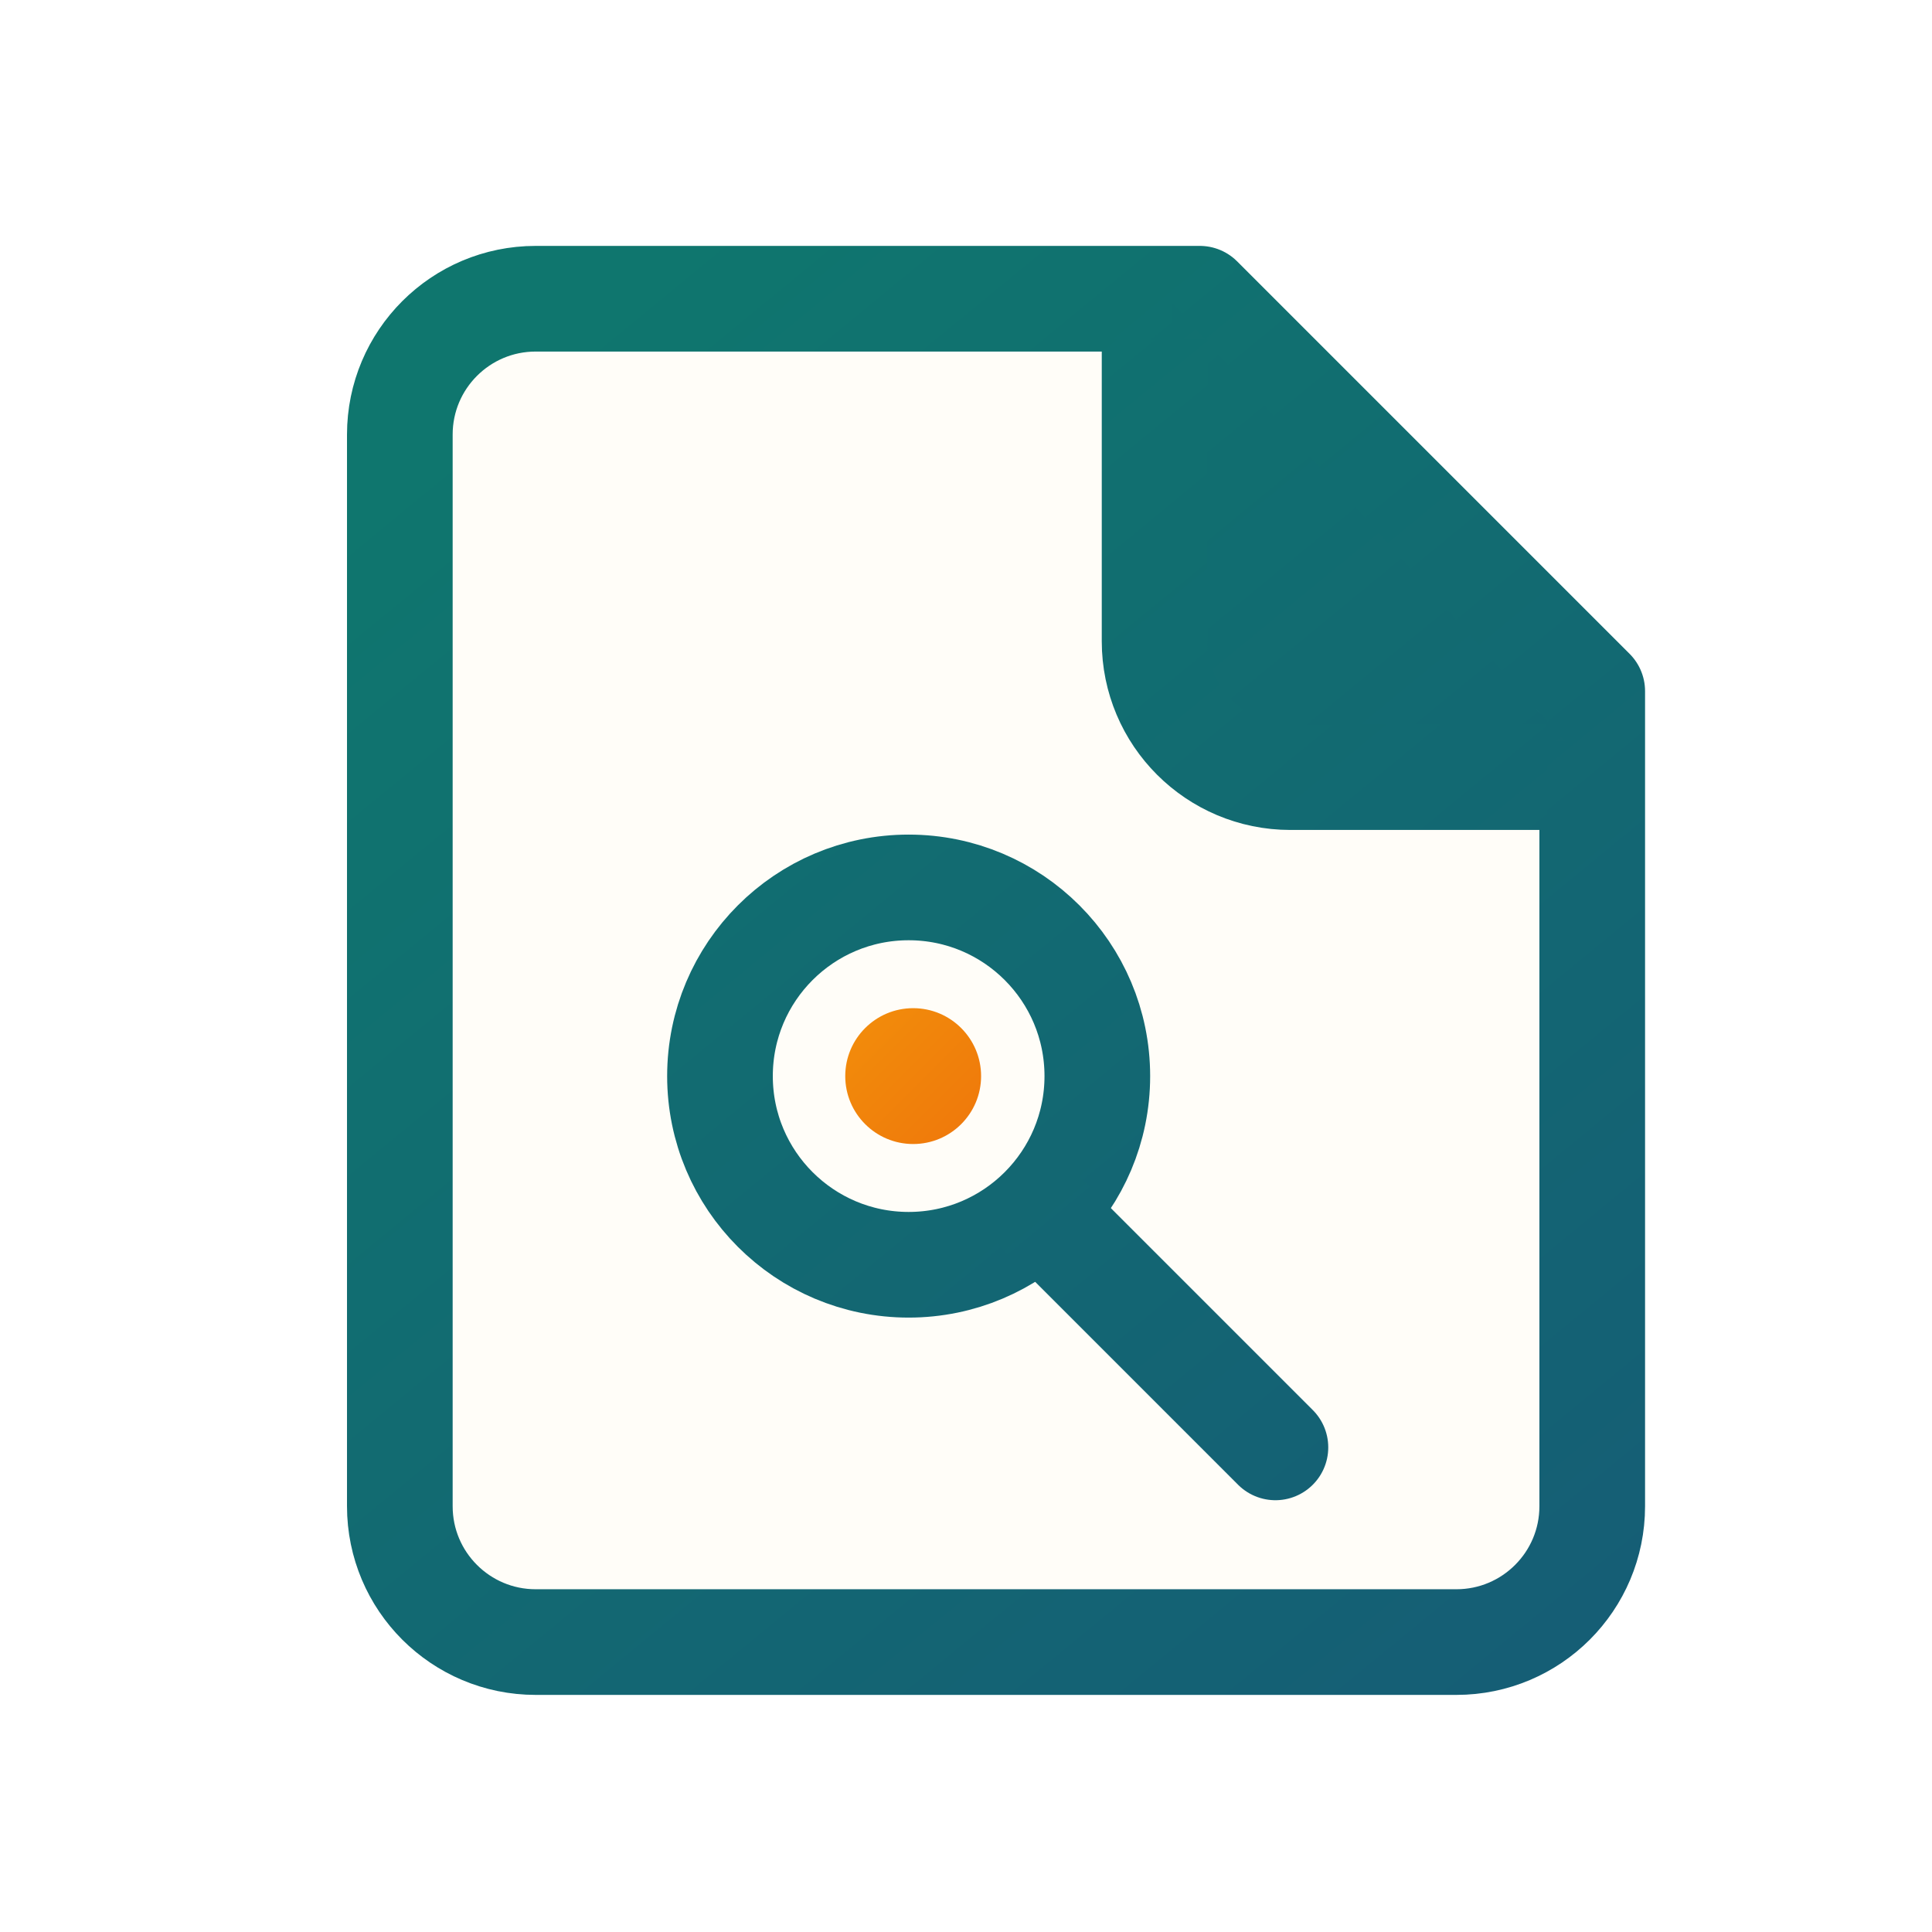
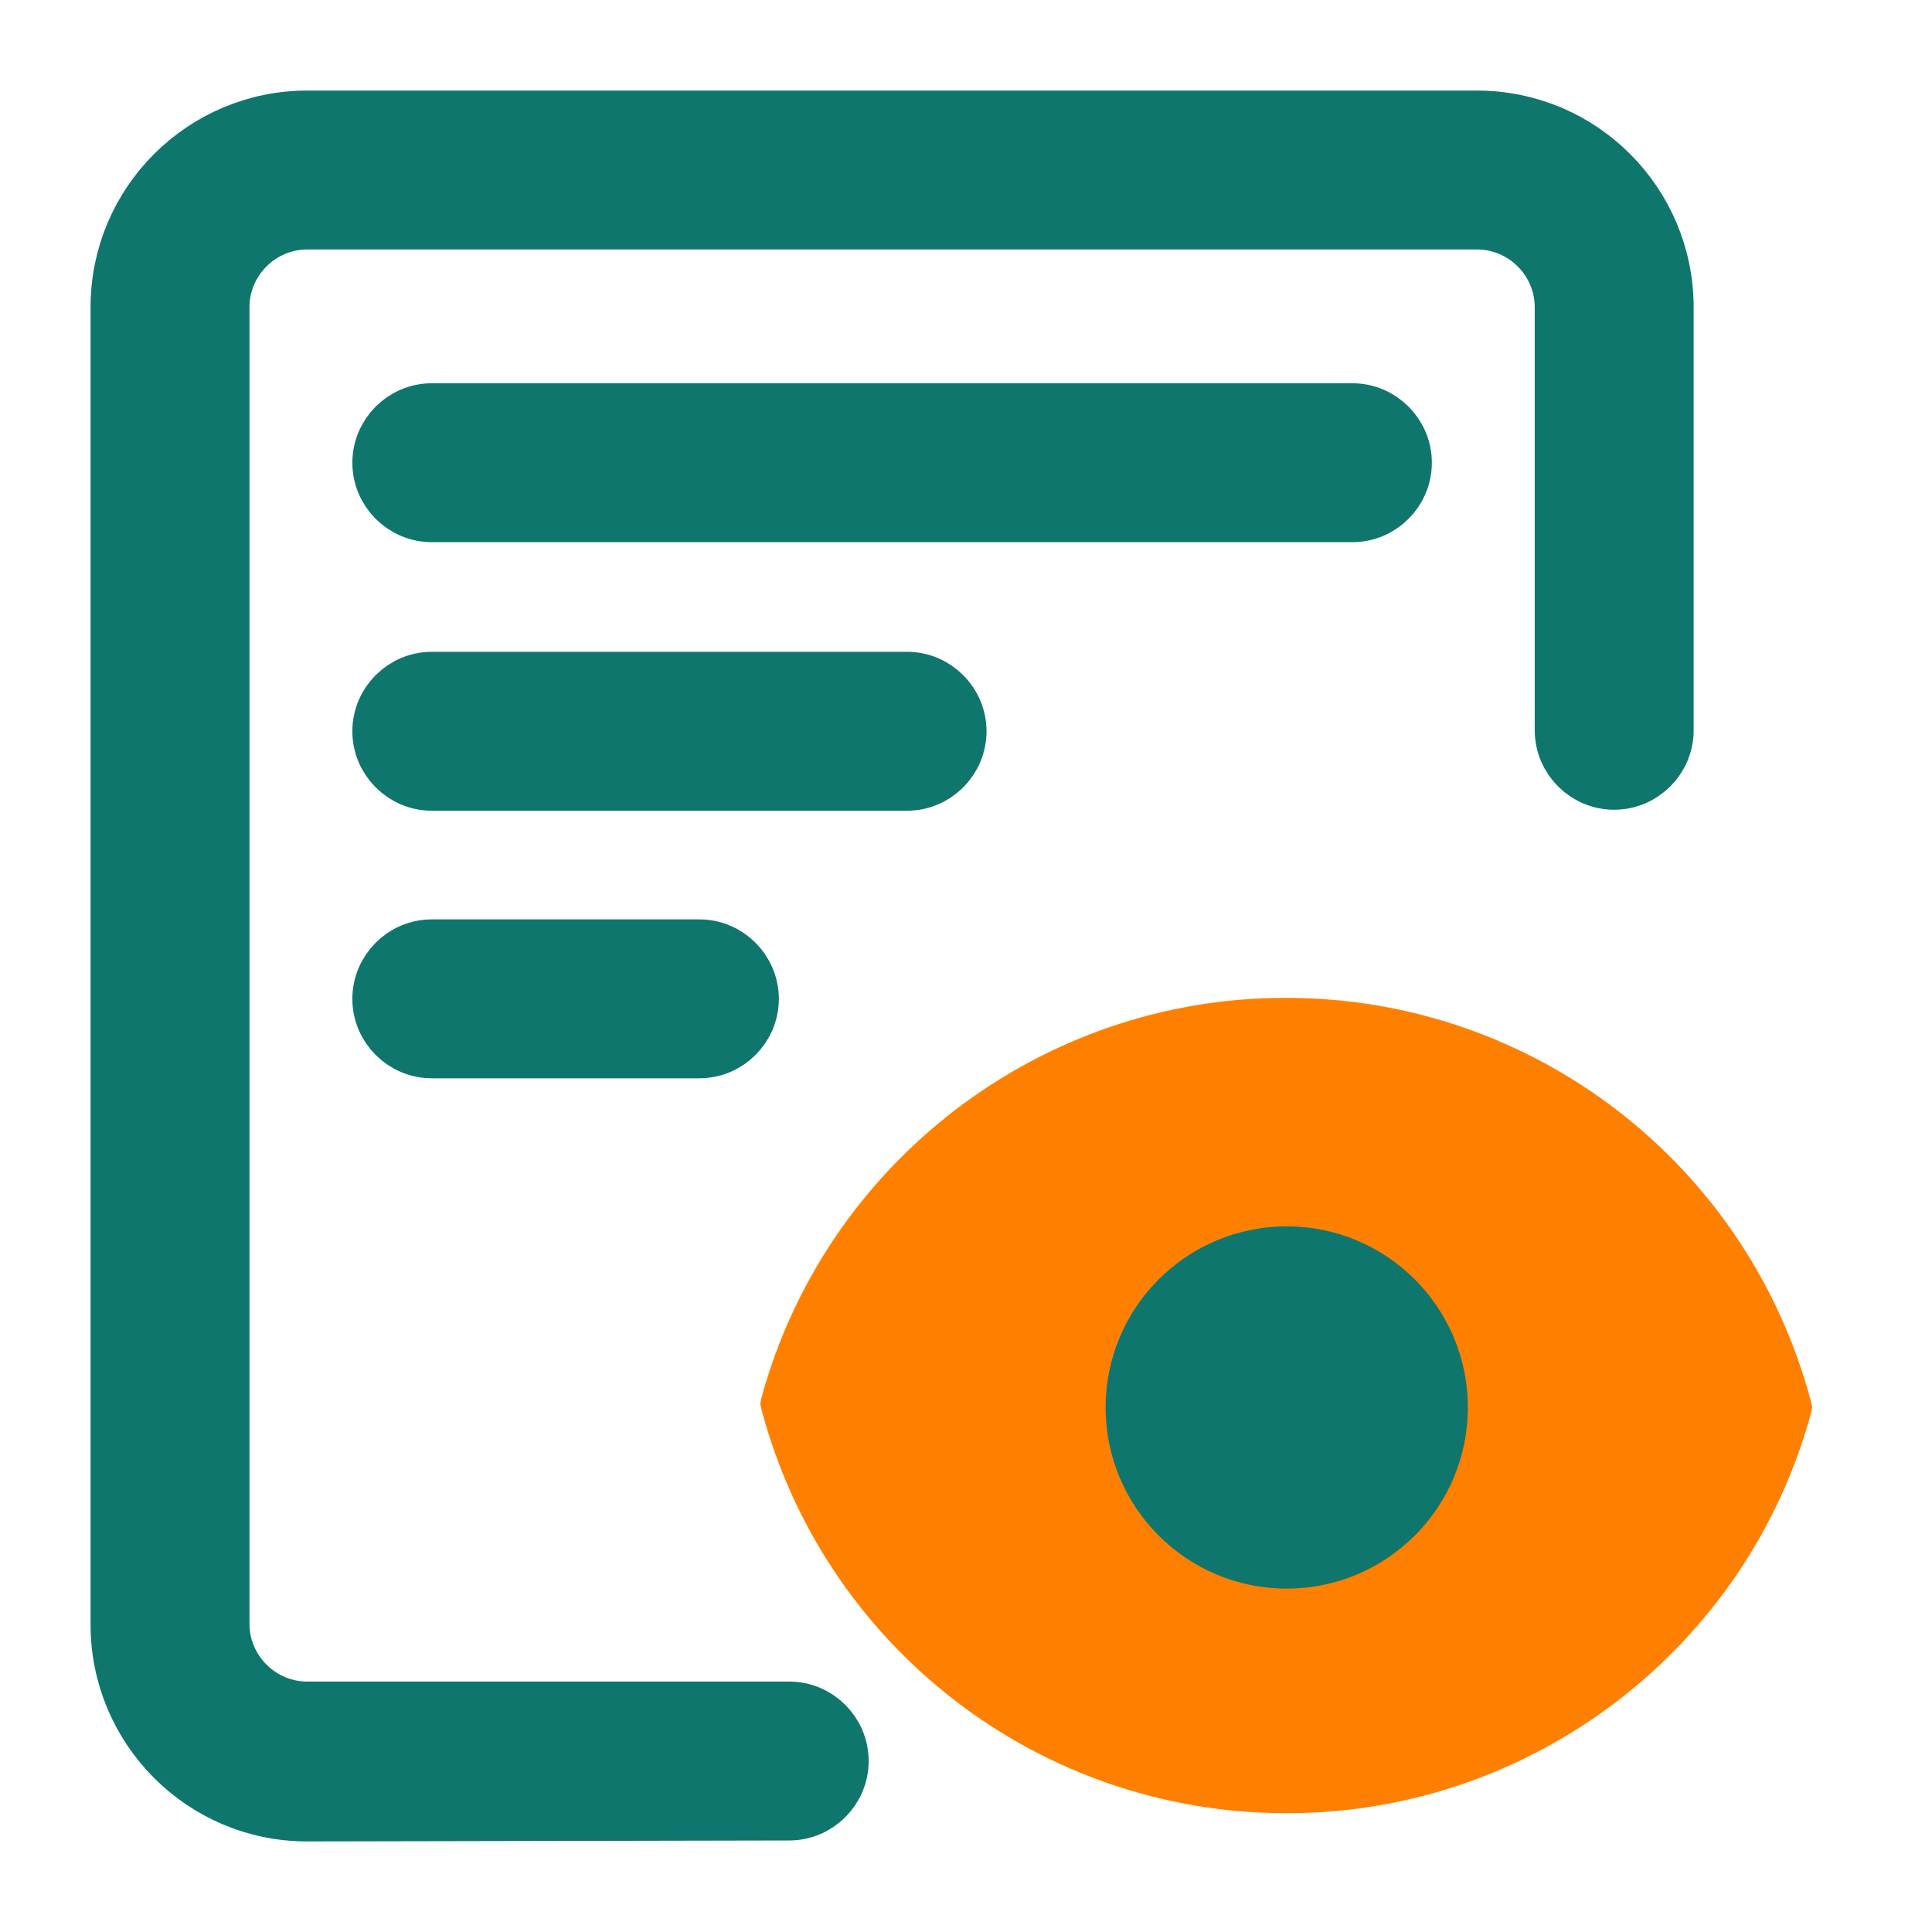
- <svg xmlns="http://www.w3.org/2000/svg" width="256" height="256" viewBox="0 0 256 256" fill="none">
-   <defs>
-     <linearGradient id="stroke" x1="54" y1="42" x2="192" y2="210" gradientUnits="userSpaceOnUse">
-       <stop stop-color="#0F766E" />
-       <stop offset="1" stop-color="#155E75" />
-     </linearGradient>
-     <linearGradient id="lens" x1="101" y1="112" x2="157" y2="168" gradientUnits="userSpaceOnUse">
-       <stop stop-color="#F59E0B" />
-       <stop offset="1" stop-color="#EA580C" />
-     </linearGradient>
-   </defs>
-   <path d="M59 30H147L199 82V190C199 199.941 190.941 208 181 208H59C49.059 208 41 199.941 41 190V48C41 38.059 49.059 30 59 30Z" fill="#FFFDF8" id="element-1773784949379" transform="translate(13.27892, 8.981644)" />
-   <path d="M59 30H147L199 82V190C199 199.941 190.941 208 181 208H59C49.059 208 41 199.941 41 190V48C41 38.059 49.059 30 59 30Z" stroke="url(#stroke)" stroke-width="14" stroke-linejoin="round" id="element-1773784890724" transform="translate(11.9791, 9.583282)" />
-   <path d="M147 30V70C147 79.941 155.059 88 165 88H199" fill="url(#stroke)" id="element-1773784928947" transform="translate(8.385361, 10.18224)" />
-   <path d="M147 30V70C147 79.941 155.059 88 165 88H199" stroke="url(#stroke)" stroke-width="14" stroke-linejoin="round" id="element-1773784925147" transform="translate(5.989563, 14.97388)" />
-   <circle cx="121" cy="136" r="25" fill="#FFFDF8" stroke="url(#stroke)" stroke-width="14" id="element-1773784884593" transform="translate(-0.5989532, 6.588516)" />
-   <path d="M138 153L169 184" stroke="url(#stroke)" stroke-width="14" stroke-linecap="round" id="element-1773784956027" transform="translate(-0.00001525879, 7.786423)" />
-   <circle cx="121" cy="136" r="9" fill="url(#lens)" id="element-1773784964934" transform="translate(0, 6.588516)" />
+ <svg xmlns="http://www.w3.org/2000/svg" viewBox="0 0 1024 1024" version="1.1" width="200" height="200">
+   <path d="M162.816 960c-54.784 0-98.816-44.544-98.816-98.816V162.816c0-54.784 44.544-98.816 98.816-98.816h620.032c54.784 0 98.816 44.544 98.816 98.816v224.256c0 14.336-11.776 26.112-26.112 26.112s-26.112-11.776-26.112-26.112V162.816c0-25.6-20.992-46.592-46.592-46.592H162.816c-25.6 0-46.592 20.992-46.592 46.592v697.856c0 25.6 20.992 46.592 46.592 46.592h255.488c14.336 0 26.112 11.776 26.112 26.112s-11.776 26.112-26.112 26.112l-255.488 0.512z m66.048-404.48c-14.336 0-26.112-11.776-26.112-26.112s11.776-26.112 26.112-26.112h141.824c14.336 0 26.112 11.776 26.112 26.112s-11.776 26.112-26.112 26.112H228.864z m0-141.824c-14.336 0-26.112-11.776-26.112-26.112s11.776-26.112 26.112-26.112h251.904c14.336 0 26.112 11.776 26.112 26.112s-11.776 26.112-26.112 26.112H228.864z m0-142.336c-14.336 0-26.112-11.776-26.112-26.112s11.776-26.112 26.112-26.112H716.8c14.336 0 26.112 11.776 26.112 26.112S731.136 271.36 716.8 271.36H228.864z" fill="#0F766E" stroke="#0F766E" stroke-width="32" stroke-linecap="round" stroke-linejoin="round" />
+   <path d="M681.472 961.024c-130.56 0-244.736-88.064-278.016-214.528l-0.512-2.56 0.512-2.56c33.792-124.928 147.968-212.48 277.504-212.48h1.024c130.56 0 244.736 88.064 278.016 214.528l0.512 2.56-0.512 2.56c-33.792 124.928-147.968 212.48-277.504 212.48h-1.024z" fill="#FF8000" />
+   <circle cx="682" cy="746" r="96" fill="#0F766E" />
</svg>
